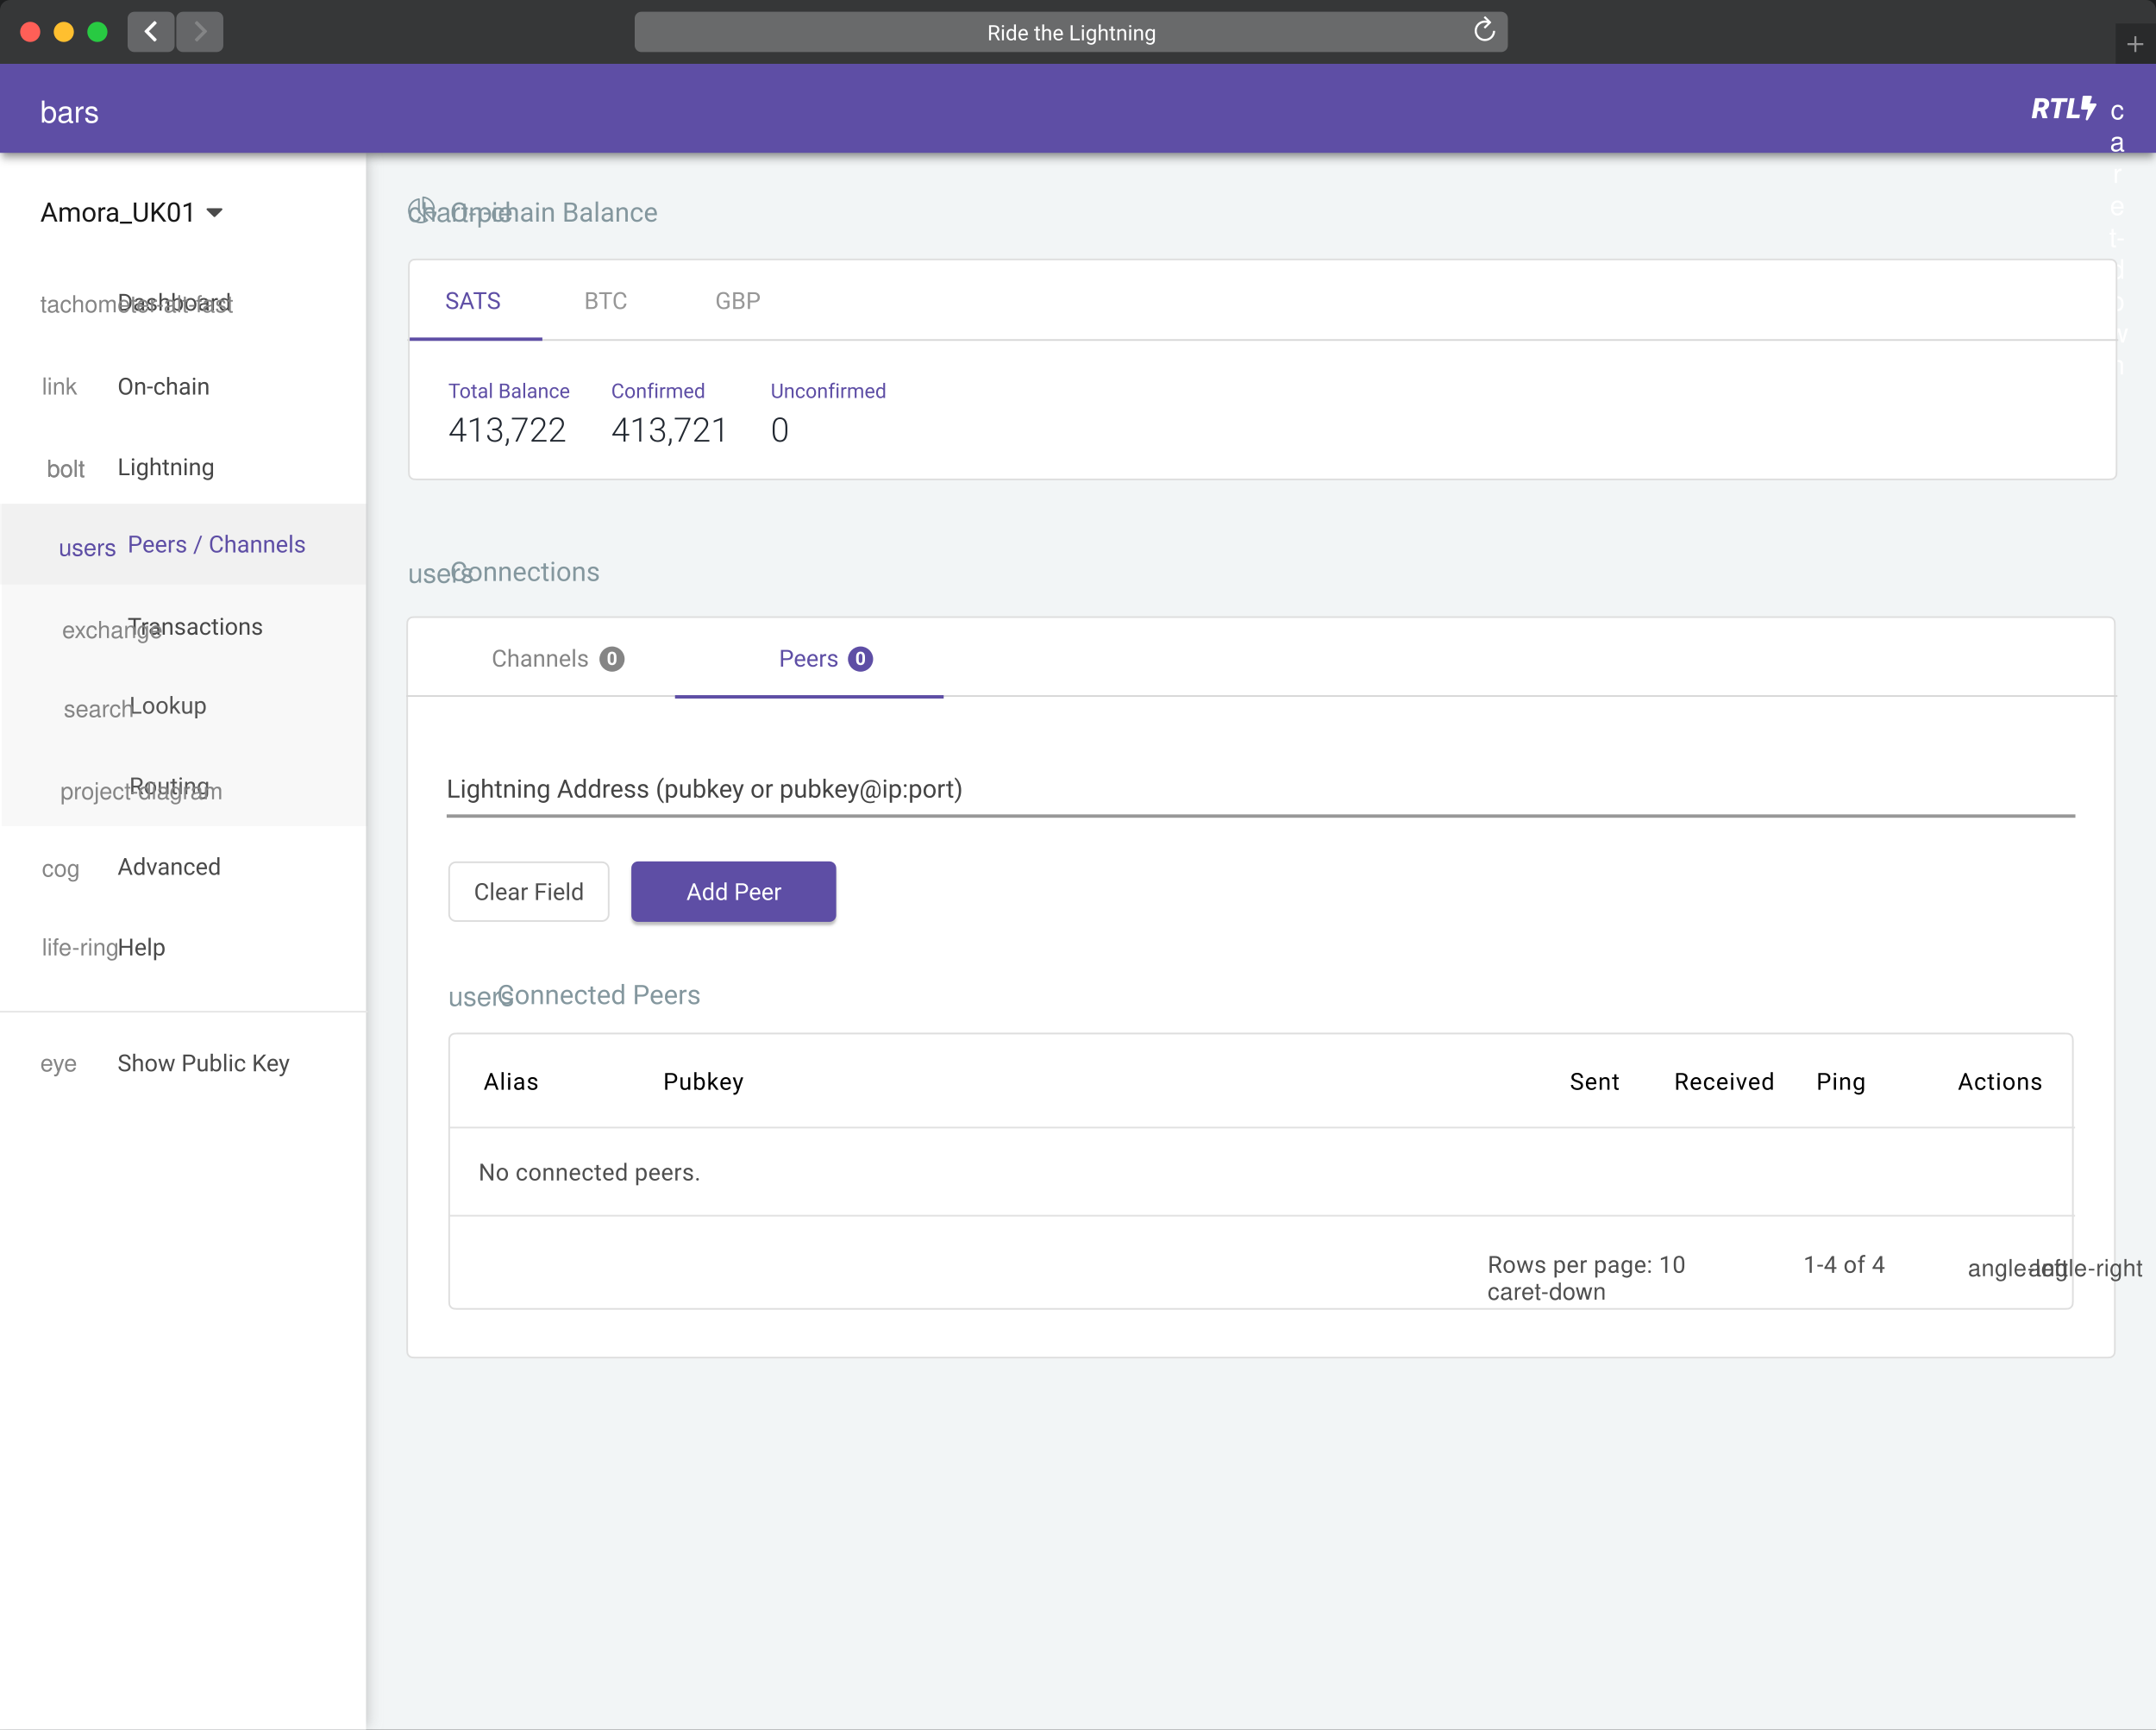
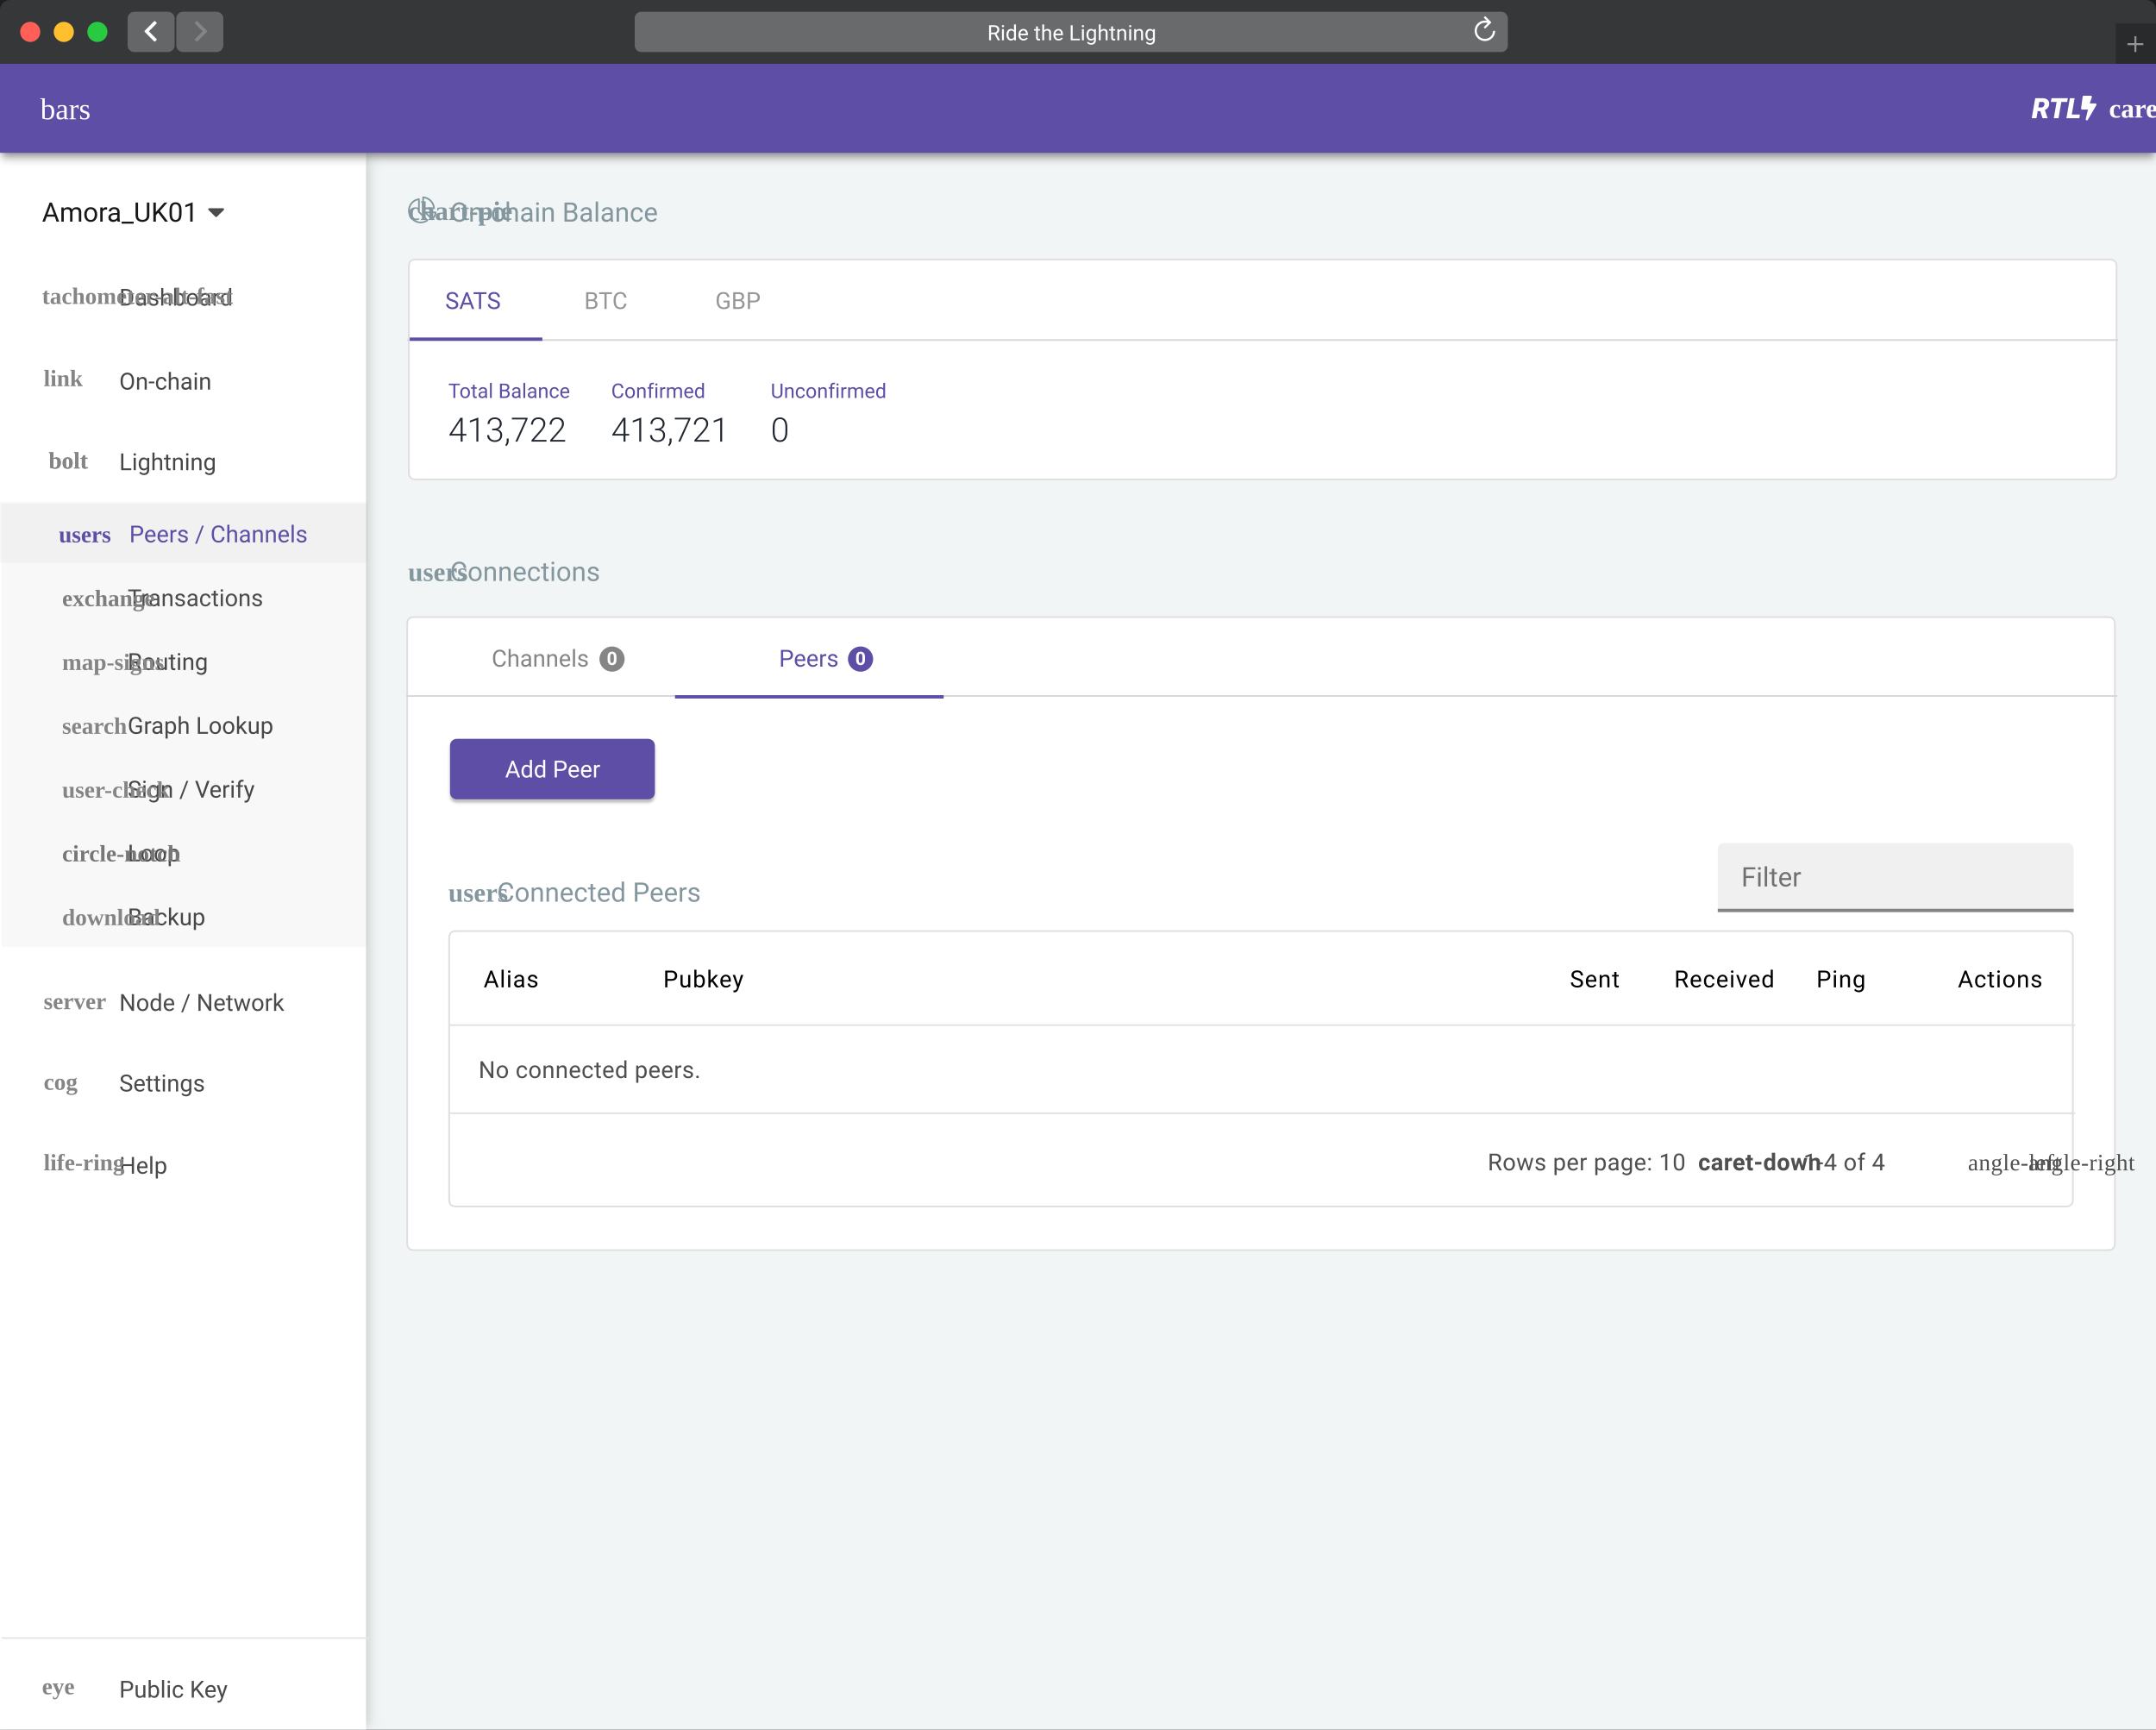
<svg xmlns="http://www.w3.org/2000/svg" xmlns:xlink="http://www.w3.org/1999/xlink" width="1284px" height="1030px" viewBox="0 0 1284 1030" version="1.1">
  <defs>
-     <rect id="path-1" x="0" y="91" width="218" height="939" />
+     <rect id="path-1" x="0" y="0" width="218" height="939" />
    <filter x="-6.7%" y="-1.3%" width="113.3%" height="103.1%" filterUnits="objectBoundingBox" id="filter-2">
      <feOffset dx="0" dy="2" in="SourceAlpha" result="shadowOffsetOuter1" />
      <feGaussianBlur stdDeviation="4.5" in="shadowOffsetOuter1" result="shadowBlurOuter1" />
      <feColorMatrix values="0 0 0 0 0.509   0 0 0 0 0.508   0 0 0 0 0.508  0 0 0 0.5 0" type="matrix" in="shadowBlurOuter1" />
    </filter>
    <rect id="path-3" x="0" y="38" width="1284" height="53" />
    <filter x="-0.8%" y="-15.1%" width="101.6%" height="137.7%" filterUnits="objectBoundingBox" id="filter-4">
      <feOffset dx="0" dy="2" in="SourceAlpha" result="shadowOffsetOuter1" />
      <feGaussianBlur stdDeviation="3" in="shadowOffsetOuter1" result="shadowBlurOuter1" />
      <feColorMatrix values="0 0 0 0 0   0 0 0 0 0   0 0 0 0 0  0 0 0 0.5 0" type="matrix" in="shadowBlurOuter1" />
    </filter>
    <rect id="path-5" x="0" y="0" width="122" height="36" rx="4" />
    <filter x="-3.3%" y="-5.6%" width="106.6%" height="122.2%" filterUnits="objectBoundingBox" id="filter-6">
      <feOffset dx="0" dy="2" in="SourceAlpha" result="shadowOffsetOuter1" />
      <feGaussianBlur stdDeviation="1" in="shadowOffsetOuter1" result="shadowBlurOuter1" />
      <feColorMatrix values="0 0 0 0 0   0 0 0 0 0   0 0 0 0 0  0 0 0 0.257 0" type="matrix" in="shadowBlurOuter1" />
    </filter>
  </defs>
  <g id="2.1peers_nopeers" stroke="none" stroke-width="1" fill="none" fill-rule="evenodd">
    <rect fill="#1D1E1F" x="0" y="0" width="1284" height="1030" />
    <rect id="Background" fill="#F2F5F6" x="0" y="38" width="1284" height="992" />
-     <g id="Rectangle">
-       <use fill="black" fill-opacity="1" filter="url(#filter-2)" xlink:href="#path-1" />
-       <use fill="#FFFFFF" fill-rule="evenodd" xlink:href="#path-1" />
+     <g id="Group-14" transform="translate(0, 91)">
+       <g id="Rectangle">
+         <use fill="black" fill-opacity="1" filter="url(#filter-2)" xlink:href="#path-1" />
+         <use fill="#FFFFFF" fill-rule="evenodd" xlink:href="#path-1" />
+       </g>
+       <rect id="Rectangle" fill-opacity="0.114" fill="#C2C2C2" x="1" y="209" width="218" height="264" />
+       <rect id="Rectangle" fill-opacity="0.114" fill="#BEBEBE" x="0" y="208" width="219" height="36" />
+       <g id="Group-5" transform="translate(0, 323)">
+         <g id="Group-2">
+           <rect id="Rectangle" fill-opacity="0.114" fill="#5E4EA5" opacity="0" x="0" y="0" width="218" height="36" />
+           <text id="On-chain-Copy" font-family="Roboto-Regular, Roboto" font-size="14" font-weight="normal" fill="#474747">
+             <tspan x="76" y="23">Graph Lookup</tspan>
+           </text>
+         </g>
+         <text id="search" font-family="FontAwesome5Pro-Solid, Font Awesome 5 Pro" font-size="14" font-weight="700" fill="#858585">
+           <tspan x="37" y="23">search</tspan>
+         </text>
+       </g>
+       <g id="Group-5" transform="translate(0, 361)">
+         <g id="Group-2">
+           <rect id="Rectangle" fill-opacity="0.114" fill="#5E4EA5" opacity="0" x="0" y="0" width="218" height="36" />
+           <text id="On-chain-Copy" font-family="Roboto-Regular, Roboto" font-size="14" font-weight="normal" fill="#474747">
+             <tspan x="76" y="23">Sign / Verify</tspan>
+           </text>
+         </g>
+         <text id="user-check" font-family="FontAwesome5Pro-Solid, Font Awesome 5 Pro" font-size="14" font-weight="700" fill="#858585">
+           <tspan x="37" y="23">user-check</tspan>
+         </text>
+       </g>
+       <g id="Group-5" transform="translate(0, 399)">
+         <g id="Group-2">
+           <rect id="Rectangle" fill-opacity="0.114" fill="#5E4EA5" opacity="0" x="0" y="0" width="218" height="36" />
+           <text id="On-chain-Copy" font-family="Roboto-Regular, Roboto" font-size="14" font-weight="normal" fill="#4A4A4A">
+             <tspan x="76" y="23">Loop</tspan>
+           </text>
+         </g>
+         <text id="circle-notch" font-family="FontAwesome5Pro-Solid, Font Awesome 5 Pro" font-size="14" font-weight="700" fill="#777777">
+           <tspan x="37" y="23">circle-notch</tspan>
+         </text>
+       </g>
+       <g id="Group-5" transform="translate(0, 437)">
+         <g id="Group-2">
+           <rect id="Rectangle" fill-opacity="0.114" fill="#5E4EA5" opacity="0" x="0" y="0" width="218" height="36" />
+           <text id="On-chain-Copy" font-family="Roboto-Regular, Roboto" font-size="14" font-weight="normal" fill="#474747">
+             <tspan x="76" y="23">Backup</tspan>
+           </text>
+         </g>
+         <text id="download" font-family="FontAwesome5Pro-Solid, Font Awesome 5 Pro" font-size="14" font-weight="700" fill="#858585">
+           <tspan x="37" y="23">download</tspan>
+         </text>
+       </g>
+       <g id="Group-7" transform="translate(0, 285)">
+         <g id="Group-2">
+           <rect id="Rectangle" fill-opacity="0.114" fill="#5E4EA5" opacity="0" x="0" y="0" width="218" height="36" />
+           <text id="On-chain-Copy" font-family="Roboto-Regular, Roboto" font-size="14" font-weight="normal" fill="#474747">
+             <tspan x="76" y="23">Routing</tspan>
+           </text>
+         </g>
+         <text id="map-signs" font-family="FontAwesome5Pro-Solid, Font Awesome 5 Pro" font-size="14" font-weight="700" fill="#858585">
+           <tspan x="37" y="23">map-signs</tspan>
+         </text>
+       </g>
+       <g id="Group-13" transform="translate(0, 209)" fill="#5E4EA5">
+         <g id="Group-2">
+           <g id="Group-11">
+             <rect id="Rectangle" fill-opacity="0.114" opacity="0" x="0" y="0" width="218" height="36" />
+             <text id="users" font-family="FontAwesome5Pro-Solid, Font Awesome 5 Pro" font-size="14" font-weight="700">
+               <tspan x="35" y="23">users</tspan>
+             </text>
+           </g>
+           <text id="On-chain-Copy" font-family="Roboto-Medium, Roboto" font-size="14" font-weight="400">
+             <tspan x="77" y="23">Peers / Channels</tspan>
+           </text>
+         </g>
+       </g>
+       <rect id="Rectangle" fill="#D8D8D8" opacity="0" x="1" y="112" width="218" height="48" />
+       <text id="On-chain" font-family="Roboto-Regular, Roboto" font-size="14" font-weight="normal" fill="#474747">
+         <tspan x="71" y="141">On-chain</tspan>
+       </text>
+       <g id="Group-10" transform="translate(1, 530)">
+         <rect id="Rectangle" fill="#D8D8D8" opacity="0" x="0" y="0" width="218" height="48" />
+         <text id="On-chain" font-family="Roboto-Regular, Roboto" font-size="14" font-weight="normal" fill="#4A4A4A">
+           <tspan x="70" y="29">Settings</tspan>
+         </text>
+         <text id="cog" font-family="FontAwesome5Pro-Solid, Font Awesome 5 Pro" font-size="14" font-weight="700" fill="#858585">
+           <tspan x="25" y="28">cog</tspan>
+         </text>
+       </g>
+       <g id="Group-9" transform="translate(1, 579)">
+         <rect id="Rectangle" fill="#D8D8D8" opacity="0" x="0" y="0" width="218" height="48" />
+         <text id="On-chain" font-family="Roboto-Regular, Roboto" font-size="14" font-weight="normal" fill="#4A4A4A">
+           <tspan x="70" y="29">Help</tspan>
+         </text>
+         <text id="life-ring" font-family="FontAwesome5Pro-Solid, Font Awesome 5 Pro" font-size="14" font-weight="700" fill="#858585">
+           <tspan x="25" y="27">life-ring</tspan>
+         </text>
+       </g>
+       <g id="Group-6" transform="translate(1, 884)">
+         <g id="Group-30" transform="translate(0, 7)">
+           <g id="Group-3">
+             <rect id="Rectangle" fill="#D8D8D8" opacity="0" x="0" y="0" width="218" height="48" />
+             <text id="On-chain" font-family="Roboto-Regular, Roboto" font-size="14" font-weight="normal" fill="#4A4A4A">
+               <tspan x="70" y="29">Public Key</tspan>
+             </text>
+           </g>
+           <text id="eye" font-family="FontAwesome5Pro-Solid, Font Awesome 5 Pro" font-size="14" font-weight="700" fill="#858585">
+             <tspan x="24" y="27">eye</tspan>
+           </text>
+         </g>
+         <line x1="0.5" y1="0.5" x2="218.5" y2="0.5" id="Line-3" stroke="#E6E6E6" stroke-linecap="square" />
+       </g>
+       <g id="Group-8" transform="translate(1, 482)">
+         <rect id="Rectangle" fill="#D8D8D8" opacity="0" x="0" y="0" width="218" height="48" />
+         <text id="On-chain" font-family="Roboto-Regular, Roboto" font-size="14" font-weight="normal" fill="#4A4A4A">
+           <tspan x="70" y="29">Node / Network</tspan>
+         </text>
+         <text id="server" font-family="FontAwesome5Pro-Solid, Font Awesome 5 Pro" font-size="14" font-weight="700" fill="#858585">
+           <tspan x="25" y="28">server</tspan>
+         </text>
+       </g>
+       <g id="Group-12" transform="translate(29, 176)" font-size="14">
+         <text id="On-chain-Copy" font-family="Roboto-Regular, Roboto" font-weight="normal" fill="#474747">
+           <tspan x="42" y="13">Lightning</tspan>
+         </text>
+         <text id="bolt" font-family="FontAwesome5Pro-Solid, Font Awesome 5 Pro" font-weight="700" fill="#858585">
+           <tspan x="0" y="12">bolt</tspan>
+         </text>
+       </g>
+       <text id="Dashboard" font-family="Roboto-Regular, Roboto" font-size="14" font-weight="normal" fill="#4A4A4A">
+         <tspan x="71" y="91">Dashboard</tspan>
+       </text>
+       <g id="Group-18" transform="translate(25, 26)">
+         <text id="Dashboard" font-family="Roboto-Regular, Roboto" font-size="16" font-weight="normal" fill="#181818">
+           <tspan x="0" y="15">Amora_UK01</tspan>
+         </text>
+         <path d="M99.637,7 L107.823,7 C108.39,7 108.673,7.672 108.272,8.066 L104.18,12.087 C103.932,12.331 103.528,12.331 103.28,12.087 L99.188,8.066 C98.787,7.672 99.07,7 99.637,7 Z" id="c" fill="#4B4B4B" fill-rule="nonzero" />
+       </g>
+       <text id="tachometer-alt-fast" font-family="FontAwesome5Pro-Solid, Font Awesome 5 Pro" font-size="14" font-weight="700" fill="#858585">
+         <tspan x="25" y="90">tachometer-alt-fast</tspan>
+       </text>
+       <text id="link" font-family="FontAwesome5Pro-Solid, Font Awesome 5 Pro" font-size="14" font-weight="700" fill="#858585">
+         <tspan x="26" y="139">link</tspan>
+       </text>
+       <text id="bolt" font-family="FontAwesome5Pro-Solid, Font Awesome 5 Pro" font-size="14" font-weight="700" fill="#858585">
+         <tspan x="29" y="188">bolt</tspan>
+       </text>
+       <g id="Group-2" transform="translate(0, 247)">
+         <rect id="Rectangle" fill-opacity="0.114" fill="#5E4EA5" opacity="0" x="0" y="0" width="218" height="36" />
+         <text id="On-chain-Copy" font-family="Roboto-Regular, Roboto" font-size="14" font-weight="normal" fill="#4C4C4C">
+           <tspan x="76" y="23">Transactions</tspan>
+         </text>
+       </g>
+       <text id="exchange" font-family="FontAwesome5Pro-Solid, Font Awesome 5 Pro" font-size="14" font-weight="700" fill="#7E7E7E">
+         <tspan x="37" y="270">exchange</tspan>
+       </text>
    </g>
    <g id="Rectangle-13">
      <use fill="black" fill-opacity="1" filter="url(#filter-4)" xlink:href="#path-3" />
      <use fill="#5E4EA5" fill-rule="evenodd" xlink:href="#path-3" />
    </g>
    <g id="Browser">
      <path d="M0,6 C0,2.686 2.679,0 5.992,0 L1278.008,0 C1281.317,0 1284,2.687 1284,6 L1284,38 L0,38 L0,6 Z" id="Tab-BG---Right" fill="#363738" />
      <circle id="Dot---Red" fill="#FF5F57" cx="18" cy="19" r="6" />
      <circle id="Dot---Orange" fill="#FFBF2F" cx="38" cy="19" r="6" />
      <circle id="Dot---Green" fill="#28CA42" cx="58" cy="19" r="6" />
      <g id="Back" transform="translate(76, 7)">
        <rect id="Rectangle" fill="#656668" x="0" y="0" width="28" height="24" rx="4" />
        <path d="M10.161,11.325 L15.78,5.659 C15.96,5.479 16.251,5.479 16.431,5.659 L17.189,6.417 C17.369,6.597 17.369,6.888 17.189,7.068 L12.653,11.65 L17.189,16.232 C17.369,16.412 17.369,16.703 17.189,16.883 L16.431,17.641 C16.251,17.821 15.96,17.821 15.78,17.641 L10.161,11.975 C9.981,11.795 9.981,11.505 10.161,11.325 Z" id="a" fill="#FFFFFF" fill-rule="nonzero" />
      </g>
      <g id="Forward" transform="translate(105, 7)">
        <rect id="Rectangle" fill="#656668" x="0" y="0" width="28" height="24" rx="4" />
        <path d="M18.189,11.975 L12.57,17.641 C12.39,17.821 12.099,17.821 11.919,17.641 L11.161,16.883 C10.981,16.703 10.981,16.412 11.161,16.232 L15.697,11.65 L11.161,7.068 C10.981,6.888 10.981,6.597 11.161,6.417 L11.919,5.659 C12.099,5.479 12.39,5.479 12.57,5.659 L18.189,11.325 C18.369,11.505 18.369,11.795 18.189,11.975 Z" id="a" fill="#FFFFFF" fill-rule="nonzero" opacity="0.2" />
      </g>
      <g id="New-Tab" transform="translate(1260, 14)">
        <rect id="Rectangle" fill="#292A2B" x="0" y="0" width="24" height="24" />
        <path d="M16.253,11.684 C16.362,11.684 16.45,11.772 16.45,11.881 L16.45,12.669 C16.45,12.778 16.362,12.866 16.253,12.866 L12.316,12.866 L12.316,16.803 C12.316,16.912 12.228,17 12.119,17 L11.331,17 C11.222,17 11.134,16.912 11.134,16.803 L11.134,12.866 L7.197,12.866 C7.088,12.866 7,12.778 7,12.669 L7,11.881 C7,11.772 7.088,11.684 7.197,11.684 L11.134,11.684 L11.134,7.747 C11.134,7.638 11.222,7.55 11.331,7.55 L12.119,7.55 C12.228,7.55 12.316,7.638 12.316,7.747 L12.316,11.684 L16.253,11.684 Z" id="p" fill="#FFFFFF" fill-rule="nonzero" opacity="0.498" />
      </g>
      <g id="URL" transform="translate(378, 7)">
        <path d="M0,3.99 C0,1.786 1.781,5.31029755e-14 3.998,5.28693238e-14 L516.002,-1.1012102e-15 C518.21,-1.33393271e-15 520,1.784 520,3.99 L520,20.01 C520,22.214 518.219,24 516.002,24 L3.998,24 C1.79,24 0,22.216 0,20.01 L0,3.99 Z" id="URL-Bar" fill="#696A6B" />
        <path d="M512.305,5.172 C512.468,5.172 512.6,5.304 512.6,5.467 L512.6,10.192 C512.6,10.355 512.468,10.488 512.305,10.488 L507.58,10.488 C507.417,10.488 507.284,10.355 507.284,10.192 L507.284,9.51 C507.284,9.344 507.421,9.211 507.587,9.215 L510.697,9.289 C509.941,7.615 508.258,6.452 506.3,6.452 C503.634,6.452 501.477,8.609 501.477,11.275 C501.477,13.941 503.634,16.098 506.3,16.098 C507.533,16.098 508.657,15.637 509.51,14.877 C509.626,14.773 509.805,14.78 509.916,14.891 L510.401,15.376 C510.521,15.496 510.515,15.692 510.39,15.805 C509.307,16.783 507.873,17.378 506.3,17.378 C502.933,17.378 500.202,14.651 500.197,11.285 C500.192,7.928 502.924,5.182 506.28,5.172 C508.411,5.165 510.289,6.251 511.385,7.9 L511.327,5.474 C511.324,5.308 511.457,5.172 511.623,5.172 L512.305,5.172 Z" id="r" fill="#FFFFFF" fill-rule="nonzero" transform="translate(506.3984, 11.27499) rotate(-45) translate(-506.3984, -11.27499) " />
        <text id="Ride-the-Lightning" font-family="Roboto-Regular, Roboto" font-size="12.6" font-weight="normal" fill="#FFFFFF">
          <tspan x="210" y="17">Ride the Lightning</tspan>
        </text>
      </g>
    </g>
-     <text id="Dashboard" font-family="Helvetica" font-size="18" font-weight="normal" fill="#FFFFFF">
-       <tspan x="24" y="73">bars</tspan>
+     <text id="Dashboard" font-family="FontAwesome5Pro-Regular, Font Awesome 5 Pro" font-size="18" font-weight="normal" fill="#FFFFFF">
+       <tspan x="24" y="71">bars</tspan>
    </text>
    <g id="RTL-Logo" transform="translate(1210, 56)" fill="#FFFFFF">
      <path d="M5.102,10.196 L3.544,10.196 L2.805,14.412 L0,14.412 L2.067,2.469 L6.284,2.477 C7.634,2.477 8.675,2.793 9.405,3.424 C10.135,4.056 10.462,4.919 10.385,6.012 C10.325,6.877 10.076,7.592 9.639,8.158 C9.201,8.724 8.589,9.171 7.801,9.499 L9.409,14.273 L9.409,14.412 L6.415,14.412 L5.102,10.196 Z M3.921,7.973 L5.562,7.989 C6.01,7.989 6.4,7.88 6.731,7.661 C7.062,7.443 7.298,7.143 7.44,6.763 C7.582,6.383 7.623,6.015 7.563,5.66 C7.454,5.053 7.066,4.733 6.398,4.7 L4.495,4.692 L3.921,7.973 Z M21.098,4.692 L17.62,4.692 L15.939,14.412 L13.125,14.412 L14.815,4.692 L11.394,4.692 L11.788,2.469 L21.484,2.469 L21.098,4.692 Z M23.846,12.198 L28.711,12.198 L28.325,14.412 L20.655,14.412 L22.723,2.469 L25.536,2.469 L23.846,12.198 Z" id="RTL-Copy" fill-rule="nonzero" />
      <path d="M37.882,5.594 C38.413,5.594 38.743,6.171 38.476,6.627 L33.423,15.355 C33.297,15.574 33.067,15.7 32.826,15.7 C32.387,15.7 32.054,15.289 32.157,14.853 L33.481,9.269 L30.073,9.269 C29.656,9.269 29.335,8.901 29.389,8.488 L30.308,1.597 C30.354,1.256 30.647,1 30.991,1 L35.126,1 C35.577,1 35.907,1.431 35.792,1.867 L34.569,5.594 L37.882,5.594 Z" id="b-copy" fill-rule="nonzero" />
-       <text id="caret-down-copy" font-family="Helvetica" font-size="16" font-weight="normal">
-         <tspan x="47" y="15">c</tspan>
-         <tspan x="46.551" y="34">a</tspan>
-         <tspan x="48.336" y="53">r</tspan>
-         <tspan x="46.551" y="72">e</tspan>
-         <tspan x="46.113" y="91">t-</tspan>
-         <tspan x="46.551" y="110">d</tspan>
-         <tspan x="46.551" y="129">o</tspan>
-         <tspan x="46" y="148">w</tspan>
-         <tspan x="46.551" y="167">n</tspan>
-       </text>
-     </g>
-     <text id="Connections" font-family="Roboto-Regular, Roboto" font-size="16" font-weight="normal" fill="#84979E">
-       <tspan x="268" y="346">Connections</tspan>
-     </text>
-     <path d="M247.128,367.5 C245.578,367.5 244.941,367.623 244.282,367.975 C243.717,368.277 243.277,368.717 242.975,369.282 C242.623,369.941 242.5,370.578 242.5,372.128 L242.5,803.872 C242.5,805.422 242.623,806.059 242.975,806.718 C243.277,807.283 243.717,807.723 244.282,808.025 C244.941,808.377 245.578,808.5 247.128,808.5 L1254.872,808.5 C1256.422,808.5 1257.059,808.377 1257.718,808.025 C1258.283,807.723 1258.723,807.283 1259.025,806.718 C1259.377,806.059 1259.5,805.422 1259.5,803.872 L1259.5,372.128 C1259.5,370.578 1259.377,369.941 1259.025,369.282 C1258.723,368.717 1258.283,368.277 1257.718,367.975 C1257.059,367.623 1256.422,367.5 1254.872,367.5 L247.128,367.5 Z" id="Rectangle" stroke="#DEDEDE" fill="#FFFFFF" />
+       <text id="caret-down-copy" font-family="FontAwesome5Pro-Solid, Font Awesome 5 Pro" font-size="16" font-weight="700">
+         <tspan x="46" y="14">caret-down</tspan>
+       </text>
+     </g>
+     <g id="Group-16" transform="translate(243, 331)" fill="#84979E" font-size="16">
+       <text id="Connections" font-family="Roboto-Regular, Roboto" font-weight="normal">
+         <tspan x="25" y="15">Connections</tspan>
+       </text>
+       <text id="users" font-family="FontAwesome5Pro-Solid, Font Awesome 5 Pro" font-weight="700">
+         <tspan x="0" y="15">users</tspan>
+       </text>
+     </g>
+     <path d="M1254.872,367.5 L247.128,367.5 C245.486,367.5 244.884,367.653 244.282,367.975 C243.719,368.276 243.276,368.719 242.975,369.282 C242.653,369.884 242.5,370.486 242.5,372.128 L242.5,739.872 C242.5,741.514 242.653,742.116 242.975,742.718 C243.276,743.281 243.719,743.724 244.282,744.025 C244.884,744.347 245.486,744.5 247.128,744.5 L1254.872,744.5 C1256.514,744.5 1257.116,744.347 1257.718,744.025 C1258.281,743.724 1258.724,743.281 1259.025,742.718 C1259.347,742.116 1259.5,741.514 1259.5,739.872 L1259.5,372.128 C1259.5,370.486 1259.347,369.884 1259.025,369.282 C1258.724,368.719 1258.281,368.276 1257.718,367.975 C1257.116,367.653 1256.514,367.5 1254.872,367.5 Z" id="Rectangle" stroke="#DEDEDE" fill="#FFFFFF" />
    <line x1="242.5" y1="414.5" x2="1260.5" y2="414.5" id="Line" stroke="#D7D7D7" stroke-linecap="square" />
    <rect id="Rectangle" fill="#5E4EA5" opacity="0" x="242" y="414" width="160" height="2" />
    <rect id="Rectangle" fill="#5E4EA5" x="402" y="414" width="160" height="2" />
    <rect id="Rectangle" fill="#59316B" opacity="0" x="562" y="414" width="160" height="2" />
    <text id="Channels" font-family="Roboto-Medium, Roboto" font-size="14" font-weight="400" fill="#858585">
      <tspan x="292.814" y="397">Channels</tspan>
    </text>
    <text id="Peers" font-family="Roboto-Medium, Roboto" font-size="14" font-weight="400" fill="#5E4EA5">
      <tspan x="463.939" y="397">Peers</tspan>
    </text>
-     <g id="Group-2" transform="translate(1, 396)">
-       <rect id="Rectangle" fill-opacity="0.114" fill="#5E4EA5" opacity="0" x="0" y="0" width="218" height="48" />
-       <text id="On-chain-Copy" font-family="Roboto-Regular, Roboto" font-size="14" font-weight="normal" fill="#474747">
-         <tspan x="76" y="29">Lookup</tspan>
-       </text>
-     </g>
-     <g id="Group-2" transform="translate(1, 444)">
-       <rect id="Rectangle" fill-opacity="0.114" fill="#5E4EA5" opacity="0" x="0" y="0" width="218" height="48" />
-       <text id="On-chain-Copy" font-family="Roboto-Regular, Roboto" font-size="14" font-weight="normal" fill="#474747">
-         <tspan x="76" y="29">Routing</tspan>
-       </text>
-     </g>
-     <rect id="Rectangle" fill-opacity="0.114" fill="#C2C2C2" x="1" y="300" width="218" height="192" />
-     <rect id="Rectangle" fill-opacity="0.114" fill="#BEBEBE" x="-1" y="300" width="219" height="48" />
-     <g id="Group-14" transform="translate(0, 349)">
-       <g id="Group-2">
-         <rect id="Rectangle" fill-opacity="0.114" fill="#5E4EA5" opacity="0" x="0" y="0" width="218" height="48" />
-         <text id="On-chain-Copy" font-family="Roboto-Regular, Roboto" font-size="14" font-weight="normal" fill="#474747">
-           <tspan x="76" y="29">Transactions</tspan>
-         </text>
-       </g>
-       <text id="exchange" font-family="Helvetica" font-size="14" font-weight="normal" fill="#858585">
-         <tspan x="37" y="31">exchange</tspan>
-       </text>
-     </g>
-     <g id="Group-11" transform="translate(0, 300)" fill="#5E4EA5">
-       <g id="Group-13">
-         <g id="Group-2">
-           <rect id="Rectangle" fill-opacity="0.114" opacity="0" x="0" y="0" width="218" height="48" />
-           <text id="On-chain-Copy" font-family="Roboto-Medium, Roboto" font-size="14" font-weight="400">
-             <tspan x="76" y="29">Peers / Channels</tspan>
-           </text>
-         </g>
-       </g>
-       <text id="users" font-family="Helvetica" font-size="14" font-weight="normal">
-         <tspan x="35" y="31">users</tspan>
-       </text>
-     </g>
-     <rect id="Rectangle" fill="#D8D8D8" opacity="0" x="0" y="206" width="218" height="48" />
-     <text id="On-chain" font-family="Roboto-Regular, Roboto" font-size="14" font-weight="normal" fill="#474747">
-       <tspan x="70" y="235">On-chain</tspan>
-     </text>
-     <g id="Group-9" transform="translate(0, 492)">
-       <rect id="Rectangle" fill="#D8D8D8" opacity="0" x="0" y="0" width="218" height="48" />
-       <text id="On-chain" font-family="Roboto-Regular, Roboto" font-size="14" font-weight="normal" fill="#4A4A4A">
-         <tspan x="70" y="29">Advanced</tspan>
-       </text>
-       <rect id="Rectangle" fill="#D8D8D8" opacity="0" x="0" y="48" width="218" height="48" />
-       <text id="On-chain" font-family="Roboto-Regular, Roboto" font-size="14" font-weight="normal" fill="#4A4A4A">
-         <tspan x="70" y="77">Help</tspan>
-       </text>
-       <g id="Group-6" transform="translate(0, 110)">
-         <g id="Group-30" transform="translate(0, 7)">
-           <g id="Group-3">
-             <rect id="Rectangle" fill="#D8D8D8" opacity="0" x="0" y="0" width="218" height="48" />
-             <text id="On-chain" font-family="Roboto-Regular, Roboto" font-size="14" font-weight="normal" fill="#4A4A4A">
-               <tspan x="70" y="29">Show Public Key</tspan>
-             </text>
-           </g>
-           <text id="eye" font-family="Helvetica" font-size="14" font-weight="normal" fill="#858585">
-             <tspan x="24" y="29">eye</tspan>
-           </text>
-         </g>
-         <line x1="0.5" y1="0.5" x2="218.5" y2="0.5" id="Line-3" stroke="#E6E6E6" stroke-linecap="square" />
-       </g>
-       <text id="cog" font-family="Helvetica" font-size="14" font-weight="normal" fill="#858585">
-         <tspan x="25" y="30">cog</tspan>
-       </text>
-       <text id="life-ring" font-family="Helvetica" font-size="14" font-weight="normal" fill="#858585">
-         <tspan x="25" y="77">life-ring</tspan>
-       </text>
-     </g>
-     <text id="On-chain-Copy" font-family="Roboto-Regular, Roboto" font-size="14" font-weight="normal" fill="#474747">
-       <tspan x="70" y="283">Lightning</tspan>
-     </text>
-     <text id="Dashboard" font-family="Roboto-Regular, Roboto" font-size="14" font-weight="normal" fill="#4A4A4A">
-       <tspan x="70" y="185">Dashboard</tspan>
-     </text>
-     <g id="Group-18" transform="translate(24, 117)">
-       <text id="Dashboard" font-family="Roboto-Regular, Roboto" font-size="16" font-weight="normal" fill="#181818">
-         <tspan x="0" y="15">Amora_UK01</tspan>
-       </text>
-       <path d="M99.637,7 L107.823,7 C108.39,7 108.673,7.672 108.272,8.066 L104.18,12.087 C103.932,12.331 103.528,12.331 103.28,12.087 L99.188,8.066 C98.787,7.672 99.07,7 99.637,7 Z" id="c" fill="#4B4B4B" fill-rule="nonzero" />
-     </g>
-     <text id="tachometer-alt-fast" font-family="Helvetica" font-size="14" font-weight="normal" fill="#858585">
-       <tspan x="24" y="186">tachometer-alt-fast</tspan>
-     </text>
-     <text id="link" font-family="Helvetica" font-size="14" font-weight="normal" fill="#858585">
-       <tspan x="25" y="235">link</tspan>
-     </text>
-     <text id="bolt" font-family="Helvetica" font-size="14" font-weight="normal" fill="#858585">
-       <tspan x="28" y="284">bolt</tspan>
-     </text>
-     <text id="bolt" font-family="Helvetica" font-size="14" font-weight="normal" fill="#858585">
-       <tspan x="28" y="284">bolt</tspan>
-     </text>
-     <text id="search" font-family="Helvetica" font-size="14" font-weight="normal" fill="#858585">
-       <tspan x="38" y="427">search</tspan>
-     </text>
-     <text id="project-diagram" font-family="Helvetica" font-size="14" font-weight="normal" fill="#858585">
-       <tspan x="36" y="476">project-diagram</tspan>
-     </text>
    <g id="Group-21" transform="translate(243, 154)">
-       <path d="M5.128,0.5 C3.578,0.5 2.941,0.623 2.282,0.975 C1.717,1.277 1.277,1.717 0.975,2.282 C0.623,2.941 0.5,3.578 0.5,5.128 L0.5,126.872 C0.5,128.422 0.623,129.059 0.975,129.718 C1.277,130.283 1.717,130.723 2.282,131.025 C2.941,131.377 3.578,131.5 5.128,131.5 L1012.872,131.5 C1014.422,131.5 1015.059,131.377 1015.718,131.025 C1016.283,130.723 1016.723,130.283 1017.025,129.718 C1017.377,129.059 1017.5,128.422 1017.5,126.872 L1017.5,5.128 C1017.5,3.578 1017.377,2.941 1017.025,2.282 C1016.723,1.717 1016.283,1.277 1015.718,0.975 C1015.059,0.623 1014.422,0.5 1012.872,0.5 L5.128,0.5 Z" id="Rectangle" stroke="#DEDEDE" fill="#FFFFFF" />
+       <path d="M1012.872,0.5 L5.128,0.5 C3.486,0.5 2.884,0.653 2.282,0.975 C1.719,1.276 1.276,1.719 0.975,2.282 C0.653,2.884 0.5,3.486 0.5,5.128 L0.5,126.872 C0.5,128.514 0.653,129.116 0.975,129.718 C1.276,130.281 1.719,130.724 2.282,131.025 C2.884,131.347 3.486,131.5 5.128,131.5 L1012.872,131.5 C1014.514,131.5 1015.116,131.347 1015.718,131.025 C1016.281,130.724 1016.723,130.281 1017.025,129.718 C1017.347,129.116 1017.5,128.514 1017.5,126.872 L1017.5,5.128 C1017.5,3.486 1017.347,2.884 1017.025,2.282 C1016.723,1.719 1016.281,1.276 1015.718,0.975 C1015.116,0.653 1014.514,0.5 1012.872,0.5 Z" id="Rectangle" stroke="#DEDEDE" fill="#FFFFFF" />
      <line x1="0" y1="48.5" x2="1018" y2="48.5" id="Line" stroke="#D7D7D7" stroke-linecap="square" />
      <rect id="Rectangle" fill="#5E4EA5" x="1" y="47" width="79" height="2" />
      <rect id="Rectangle" fill="#59316B" opacity="0" x="78" y="47" width="80" height="2" />
      <text id="SATS" font-family="Roboto-Medium, Roboto" font-size="14" font-weight="400" fill="#5E4EA5">
        <tspan x="22.144" y="30">SATS</tspan>
      </text>
      <text id="BTC" font-family="Roboto-Regular, Roboto" font-size="14" font-weight="normal" fill="#979797">
        <tspan x="104.909" y="30">BTC</tspan>
      </text>
      <text id="GBP" font-family="Roboto-Regular, Roboto" font-size="14" font-weight="normal" fill="#979797">
        <tspan x="182.958" y="30">GBP</tspan>
      </text>
      <g id="Group-26" transform="translate(24, 72)">
        <text id="Total-Balance" font-family="Roboto-Medium, Roboto" font-size="12" font-weight="400" fill="#5E4EA5">
          <tspan x="0" y="11">Total Balance</tspan>
        </text>
        <text id="413,722" font-family="Roboto-Light, Roboto" font-size="20" font-weight="300" fill="#222831">
          <tspan x="0" y="37">413,722</tspan>
        </text>
      </g>
      <g id="Group-23" transform="translate(121, 72)">
        <text id="Confirmed" font-family="Roboto-Medium, Roboto" font-size="12" font-weight="400" fill="#5E4EA5">
          <tspan x="0" y="11">Confirmed</tspan>
        </text>
        <text id="413,721" font-family="Roboto-Light, Roboto" font-size="20" font-weight="300" fill="#222831">
          <tspan x="0" y="37">413,721</tspan>
        </text>
      </g>
      <g id="Group-24" transform="translate(216, 72)">
        <text id="Unconfirmed" font-family="Roboto-Medium, Roboto" font-size="12" font-weight="400" fill="#5E4EA5">
          <tspan x="0" y="11">Unconfirmed</tspan>
        </text>
        <text id="0" font-family="Roboto-Light, Roboto" font-size="20" font-weight="300" fill="#222831">
          <tspan x="0" y="37">0</tspan>
        </text>
      </g>
    </g>
    <g id="Group-27" transform="translate(243, 117)">
      <path d="M16.493,9 C16.792,9 17.037,9.262 16.995,9.558 C16.751,11.284 15.919,12.82 14.71,13.96 C14.618,14.047 14.499,14.089 14.38,14.089 C14.262,14.089 14.1,14.021 14.017,13.938 L9.078,9 L16.493,9 Z M14.371,12.879 C15.115,12.063 15.641,11.068 15.895,10 L11.493,10 L14.371,12.879 Z M7,9 L11.871,13.871 C12.085,14.085 12.069,14.448 11.822,14.623 C10.625,15.472 9.17,15.98 7.595,15.999 C7.564,16 7.535,16 7.504,16 C3.537,16 0.14,12.735 0.004,8.762 C-0.128,4.863 2.719,1.609 6.442,1.083 C6.464,1.08 6.487,1.078 6.508,1.078 C6.776,1.078 7,1.309 7,1.585 L7,9 Z M7.582,14.999 C8.695,14.986 9.77,14.69 10.725,14.139 L6,9.414 L6,2.182 C3.01,2.883 0.898,5.598 1.004,8.728 C1.119,12.128 4.096,15 7.504,15 L7.582,14.999 Z M15.999,6.975 C16.018,7.26 15.778,7.5 15.493,7.5 L8.5,7.5 L8.5,0.507 C8.5,0.233 8.722,3.33786011e-05 8.993,3.33786011e-05 C9.003,3.33786011e-05 9.014,0 9.025,0.001 C12.758,0.259 15.741,3.242 15.999,6.975 Z M9.5,6.5 L14.941,6.5 C14.509,3.711 12.289,1.491 9.5,1.059 L9.5,6.5 Z" id="c" fill="#84979E" fill-rule="nonzero" />
      <text id="On-chain-Balance" font-family="Roboto-Regular, Roboto" font-size="16" font-weight="normal" fill="#84979E">
        <tspan x="25" y="15">On-chain Balance</tspan>
      </text>
      <g id="Group-20" transform="translate(0.000078, 0)" />
    </g>
-     <text id="chart-pie" font-family="Helvetica" font-size="16" font-weight="normal" fill="#84979E">
-       <tspan x="243" y="132">chart-pie</tspan>
+     <text id="chart-pie" font-family="FontAwesome5Pro-Solid, Font Awesome 5 Pro" font-size="16" font-weight="700" fill="#84979E">
+       <tspan x="243" y="131">chart-pie</tspan>
    </text>
-     <text id="users" font-family="Helvetica" font-size="16" font-weight="normal" fill="#84979E">
-       <tspan x="243" y="347">users</tspan>
-     </text>
-     <g id="Group-13" transform="translate(266, 439)">
-       <g id="Group-7" transform="translate(0, 22)">
-         <text id="Lightning-Address-(p" font-family="Roboto-Regular, Roboto" font-size="15" font-weight="normal" fill="#444444">
-           <tspan x="1.42108547e-13" y="14">Lightning Address (pubkey or pubkey@ip:port)</tspan>
-         </text>
-         <rect id="Rectangle" stroke="#979797" fill="#D8D8D8" x="0.5" y="24.5" width="969" height="1" />
-       </g>
-       <text id="Amount" opacity="0" font-family="Roboto-Regular, Roboto" font-size="12" font-weight="normal" fill="#5E4EA5">
-         <tspan x="0" y="11">Amount</tspan>
-       </text>
-     </g>
-     <g id="Group-8" transform="translate(376, 513)">
+     <g id="Group-8" transform="translate(268, 440)">
      <g id="Rectangle-Copy-7">
        <use fill="black" fill-opacity="1" filter="url(#filter-6)" xlink:href="#path-5" />
        <use fill="#5E4EA5" fill-rule="evenodd" xlink:href="#path-5" />
      </g>
      <text id="Add-Peer" font-family="Roboto-Medium, Roboto" font-size="14" font-weight="400" fill="#FFFFFF">
        <tspan x="32.792" y="23">Add Peer</tspan>
      </text>
    </g>
-     <g id="Group-5" transform="translate(267, 513)">
-       <rect id="Rectangle-Copy-7" stroke="#DCDCDC" fill="#FFFFFF" x="0.5" y="0.5" width="95" height="35" rx="4" />
-       <text id="Clear-Field" font-family="Roboto-Medium, Roboto" font-size="14" font-weight="400" fill="#4F4F4F">
-         <tspan x="15.267" y="23">Clear Field</tspan>
-       </text>
-     </g>
-     <path d="M272.128,615.5 C270.578,615.5 269.941,615.623 269.282,615.975 C268.717,616.277 268.277,616.717 267.975,617.282 C267.623,617.941 267.5,618.578 267.5,620.128 L267.5,774.872 C267.5,776.422 267.623,777.059 267.975,777.718 C268.277,778.283 268.717,778.723 269.282,779.025 C269.941,779.377 270.578,779.5 272.128,779.5 L1229.872,779.5 C1231.422,779.5 1232.059,779.377 1232.718,779.025 C1233.283,778.723 1233.723,778.283 1234.025,777.718 C1234.377,777.059 1234.5,776.422 1234.5,774.872 L1234.5,620.128 C1234.5,618.578 1234.377,617.941 1234.025,617.282 C1233.723,616.717 1233.283,616.277 1232.718,615.975 C1232.059,615.623 1231.422,615.5 1229.872,615.5 L272.128,615.5 Z" id="Rectangle" stroke="#DEDEDE" fill="#FFFFFF" />
-     <text id="Alias" font-family="Roboto-Medium, Roboto" font-size="14" font-weight="400" letter-spacing="0.5" fill="#000000">
-       <tspan x="288" y="649">Alias</tspan>
-     </text>
-     <text id="Pubkey" font-family="Roboto-Medium, Roboto" font-size="14" font-weight="400" letter-spacing="0.5" fill="#000000">
-       <tspan x="395" y="649">Pubkey</tspan>
-     </text>
-     <text id="Sent" font-family="Roboto-Medium, Roboto" font-size="14" font-weight="400" letter-spacing="0.5" fill="#000000">
-       <tspan x="935" y="649">Sent</tspan>
-     </text>
-     <text id="Received" font-family="Roboto-Medium, Roboto" font-size="14" font-weight="400" letter-spacing="0.5" fill="#000000">
-       <tspan x="997.084" y="649">Received</tspan>
-     </text>
-     <text id="Ping" font-family="Roboto-Medium, Roboto" font-size="14" font-weight="400" letter-spacing="0.5" fill="#000000">
-       <tspan x="1081.754" y="649">Ping</tspan>
-     </text>
-     <text id="Actions" font-family="Roboto-Medium, Roboto" font-size="14" font-weight="400" letter-spacing="0.5" fill="#000000">
-       <tspan x="1166" y="649">Actions</tspan>
-     </text>
-     <line x1="268" y1="671.5" x2="1235.313" y2="671.5" id="Line-2" stroke="#E1E1E1" stroke-linecap="square" />
-     <text id="Connected-Peers" font-family="Roboto-Regular, Roboto" font-size="16" font-weight="normal" fill="#84979E">
-       <tspan x="296" y="598">Connected Peers</tspan>
-     </text>
-     <g id="Group-33" transform="translate(886, 745)" fill="#4F4F4F" font-size="14" font-weight="normal" letter-spacing="0.2">
-       <text id="Rows-per-page:-10-ca" font-family="Roboto-Regular, Roboto">
-         <tspan x="0" y="13">Rows per page: 10  </tspan>
-         <tspan x="0" y="29" font-family="Helvetica">caret-down</tspan>
-       </text>
-       <text id="1-4-of-4" font-family="Roboto-Regular, Roboto">
-         <tspan x="188" y="13">1-4 of 4</tspan>
-       </text>
-       <text id="angle-right" font-family="Helvetica">
-         <tspan x="322" y="15">angle-right</tspan>
-       </text>
-       <text id="angle-left" font-family="Helvetica">
-         <tspan x="286" y="15">angle-left</tspan>
-       </text>
-     </g>
-     <text id="users" font-family="Helvetica" font-size="16" font-weight="normal" fill="#84979E">
-       <tspan x="267" y="599">users</tspan>
-     </text>
-     <line x1="268" y1="724" x2="1235.313" y2="724" id="Line-2" stroke="#E1E1E1" stroke-linecap="square" />
-     <text id="No-connected-peers." font-family="Roboto-Regular, Roboto" font-size="14" font-weight="normal" letter-spacing="0.2" fill="#4F4F4F">
-       <tspan x="285" y="703">No connected peers.</tspan>
-     </text>
+     <g id="Group-4" transform="translate(267, 522)">
+       <path d="M962.872,32.5 L5.128,32.5 C3.486,32.5 2.884,32.653 2.282,32.975 C1.719,33.276 1.276,33.719 0.975,34.282 C0.653,34.884 0.5,35.486 0.5,37.128 L0.5,191.872 C0.5,193.514 0.653,194.116 0.975,194.718 C1.276,195.281 1.719,195.724 2.282,196.025 C2.884,196.347 3.486,196.5 5.128,196.5 L962.872,196.5 C964.514,196.5 965.116,196.347 965.718,196.025 C966.281,195.724 966.724,195.281 967.025,194.718 C967.347,194.116 967.5,193.514 967.5,191.872 L967.5,37.128 C967.5,35.486 967.347,34.884 967.025,34.282 C966.724,33.719 966.281,33.276 965.718,32.975 C965.116,32.653 964.514,32.5 962.872,32.5 Z" id="Rectangle" stroke="#DEDEDE" fill="#FFFFFF" />
+       <text id="Alias" font-family="Roboto-Medium, Roboto" font-size="14" font-weight="400" letter-spacing="0.5" fill="#000000">
+         <tspan x="21" y="66">Alias</tspan>
+       </text>
+       <text id="Pubkey" font-family="Roboto-Medium, Roboto" font-size="14" font-weight="400" letter-spacing="0.5" fill="#000000">
+         <tspan x="128" y="66">Pubkey</tspan>
+       </text>
+       <text id="Sent" font-family="Roboto-Medium, Roboto" font-size="14" font-weight="400" letter-spacing="0.5" fill="#000000">
+         <tspan x="668" y="66">Sent</tspan>
+       </text>
+       <text id="Received" font-family="Roboto-Medium, Roboto" font-size="14" font-weight="400" letter-spacing="0.5" fill="#000000">
+         <tspan x="730.084" y="66">Received</tspan>
+       </text>
+       <text id="Ping" font-family="Roboto-Medium, Roboto" font-size="14" font-weight="400" letter-spacing="0.5" fill="#000000">
+         <tspan x="814.754" y="66">Ping</tspan>
+       </text>
+       <text id="Actions" font-family="Roboto-Medium, Roboto" font-size="14" font-weight="400" letter-spacing="0.5" fill="#000000">
+         <tspan x="899" y="66">Actions</tspan>
+       </text>
+       <line x1="1" y1="88.5" x2="968.313" y2="88.5" id="Line-2" stroke="#E1E1E1" stroke-linecap="square" />
+       <text id="Connected-Peers" font-family="Roboto-Regular, Roboto" font-size="16" font-weight="normal" fill="#84979E">
+         <tspan x="29" y="15">Connected Peers</tspan>
+       </text>
+       <g id="Group-33" transform="translate(619, 162)" fill="#4F4F4F" font-size="14" font-weight="normal" letter-spacing="0.2">
+         <text id="Rows-per-page:-10-ca" font-family="Roboto-Regular, Roboto">
+           <tspan x="0" y="13">Rows per page: 10  </tspan>
+           <tspan x="125.336" y="13" font-family="FontAwesome5Pro-Solid, Font Awesome 5 Pro" font-weight="700">caret-down</tspan>
+         </text>
+         <text id="1-4-of-4" font-family="Roboto-Regular, Roboto">
+           <tspan x="188" y="13">1-4 of 4</tspan>
+         </text>
+         <text id="angle-right" font-family="FontAwesome5Pro-Regular, Font Awesome 5 Pro">
+           <tspan x="322" y="13">angle-right</tspan>
+         </text>
+         <text id="angle-left" font-family="FontAwesome5Pro-Regular, Font Awesome 5 Pro">
+           <tspan x="286" y="13">angle-left</tspan>
+         </text>
+       </g>
+       <text id="users" font-family="FontAwesome5Pro-Solid, Font Awesome 5 Pro" font-size="16" font-weight="700" fill="#84979E">
+         <tspan x="0" y="15">users</tspan>
+       </text>
+       <line x1="1" y1="141" x2="968.313" y2="141" id="Line-2" stroke="#E1E1E1" stroke-linecap="square" />
+       <text id="No-connected-peers." font-family="Roboto-Regular, Roboto" font-size="14" font-weight="normal" letter-spacing="0.2" fill="#4F4F4F">
+         <tspan x="18" y="120">No connected peers.</tspan>
+       </text>
+     </g>
    <g id="Group-17" transform="translate(505, 385)">
      <circle id="Oval" fill="#5E4EA5" cx="7.5" cy="7.5" r="7.5" />
      <text id="0" font-family="Roboto-Bold, Roboto" font-size="11" font-weight="bold" fill="#FFFFFF">
        <tspan x="4.344" y="11">0</tspan>
      </text>
    </g>
    <g id="Group-17" transform="translate(357, 385)">
      <circle id="Oval" fill="#858585" cx="7.5" cy="7.5" r="7.5" />
      <text id="0" font-family="Roboto-Bold, Roboto" font-size="11" font-weight="bold" fill="#FFFFFF">
        <tspan x="4.344" y="11">0</tspan>
      </text>
    </g>
+     <g id="Group-15" transform="translate(1023, 502)">
+       <path d="M4,0 L208,0 C210.209,-4.05812251e-16 212,1.791 212,4 L212,40 L212,40 L0,40 L0,4 C-2.705415e-16,1.791 1.791,4.05812251e-16 4,0 Z" id="Rectangle" fill="#F0F0F0" />
+       <text id="Filter" font-family="Roboto-Regular, Roboto" font-size="16" font-weight="normal" fill="#717171">
+         <tspan x="14" y="25.9">Filter</tspan>
+       </text>
+       <rect id="Rectangle" stroke="#838383" x="0.5" y="39.7" width="211" height="1" />
+     </g>
  </g>
</svg>
